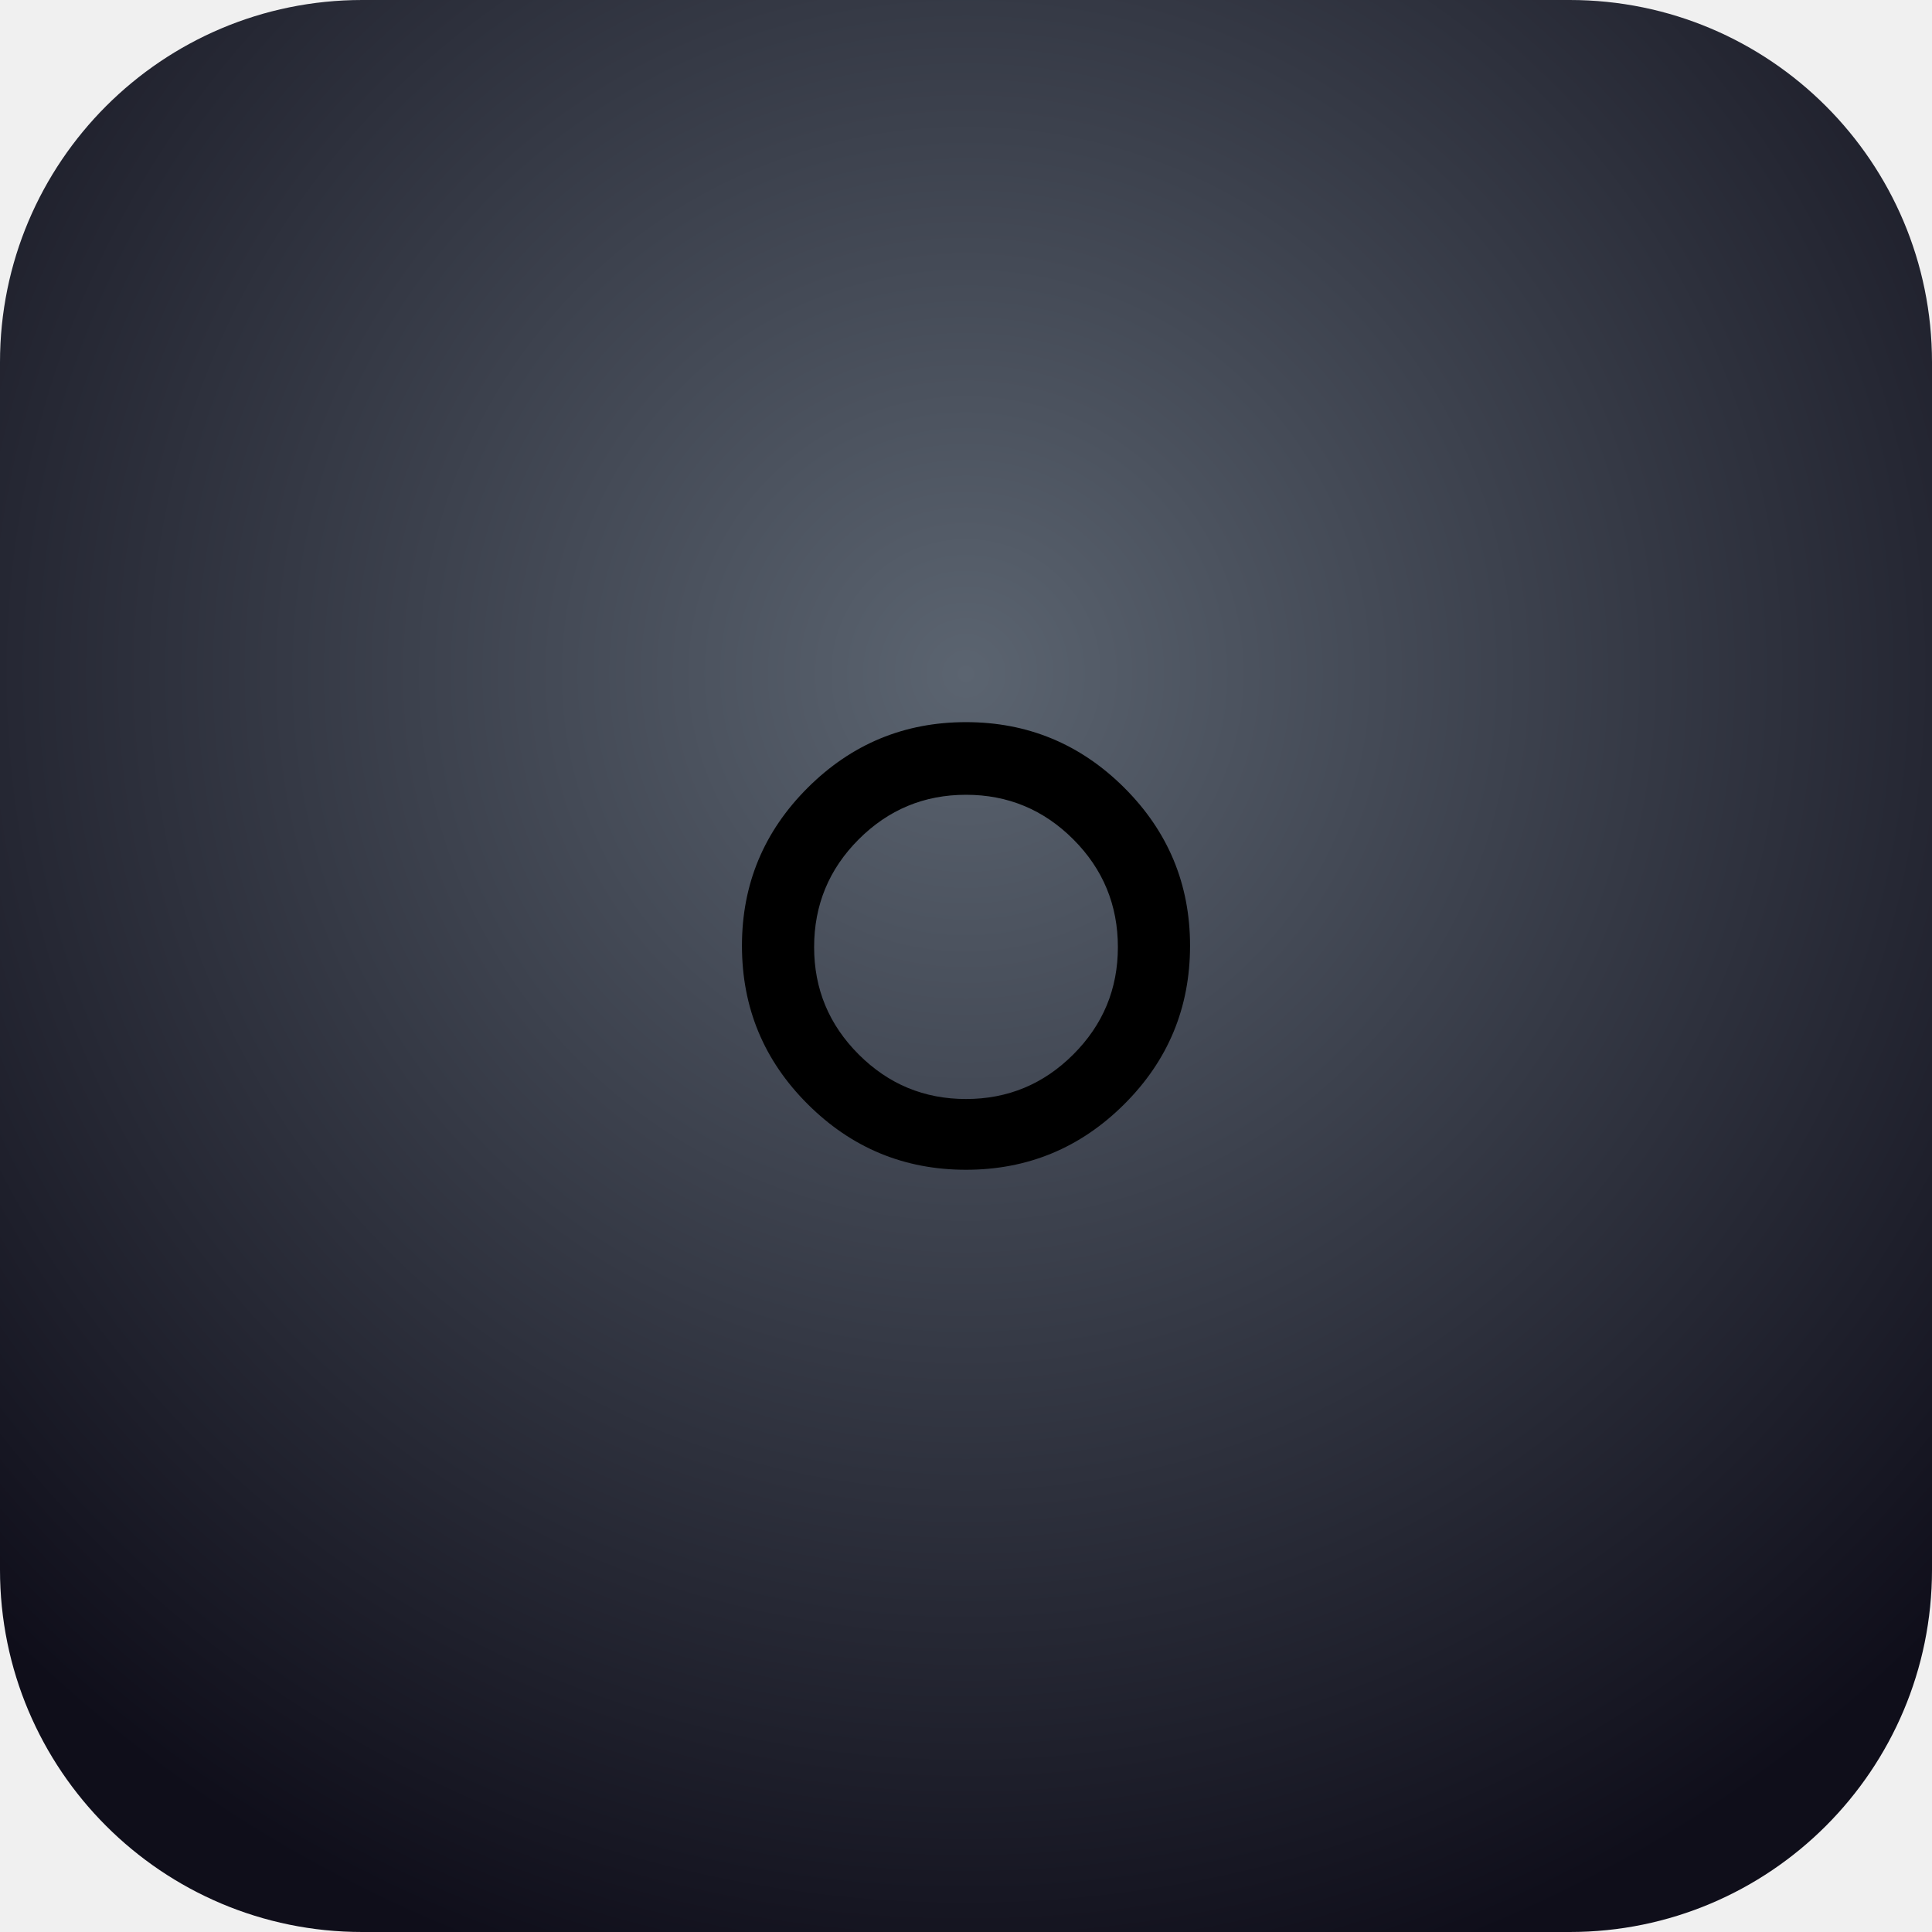
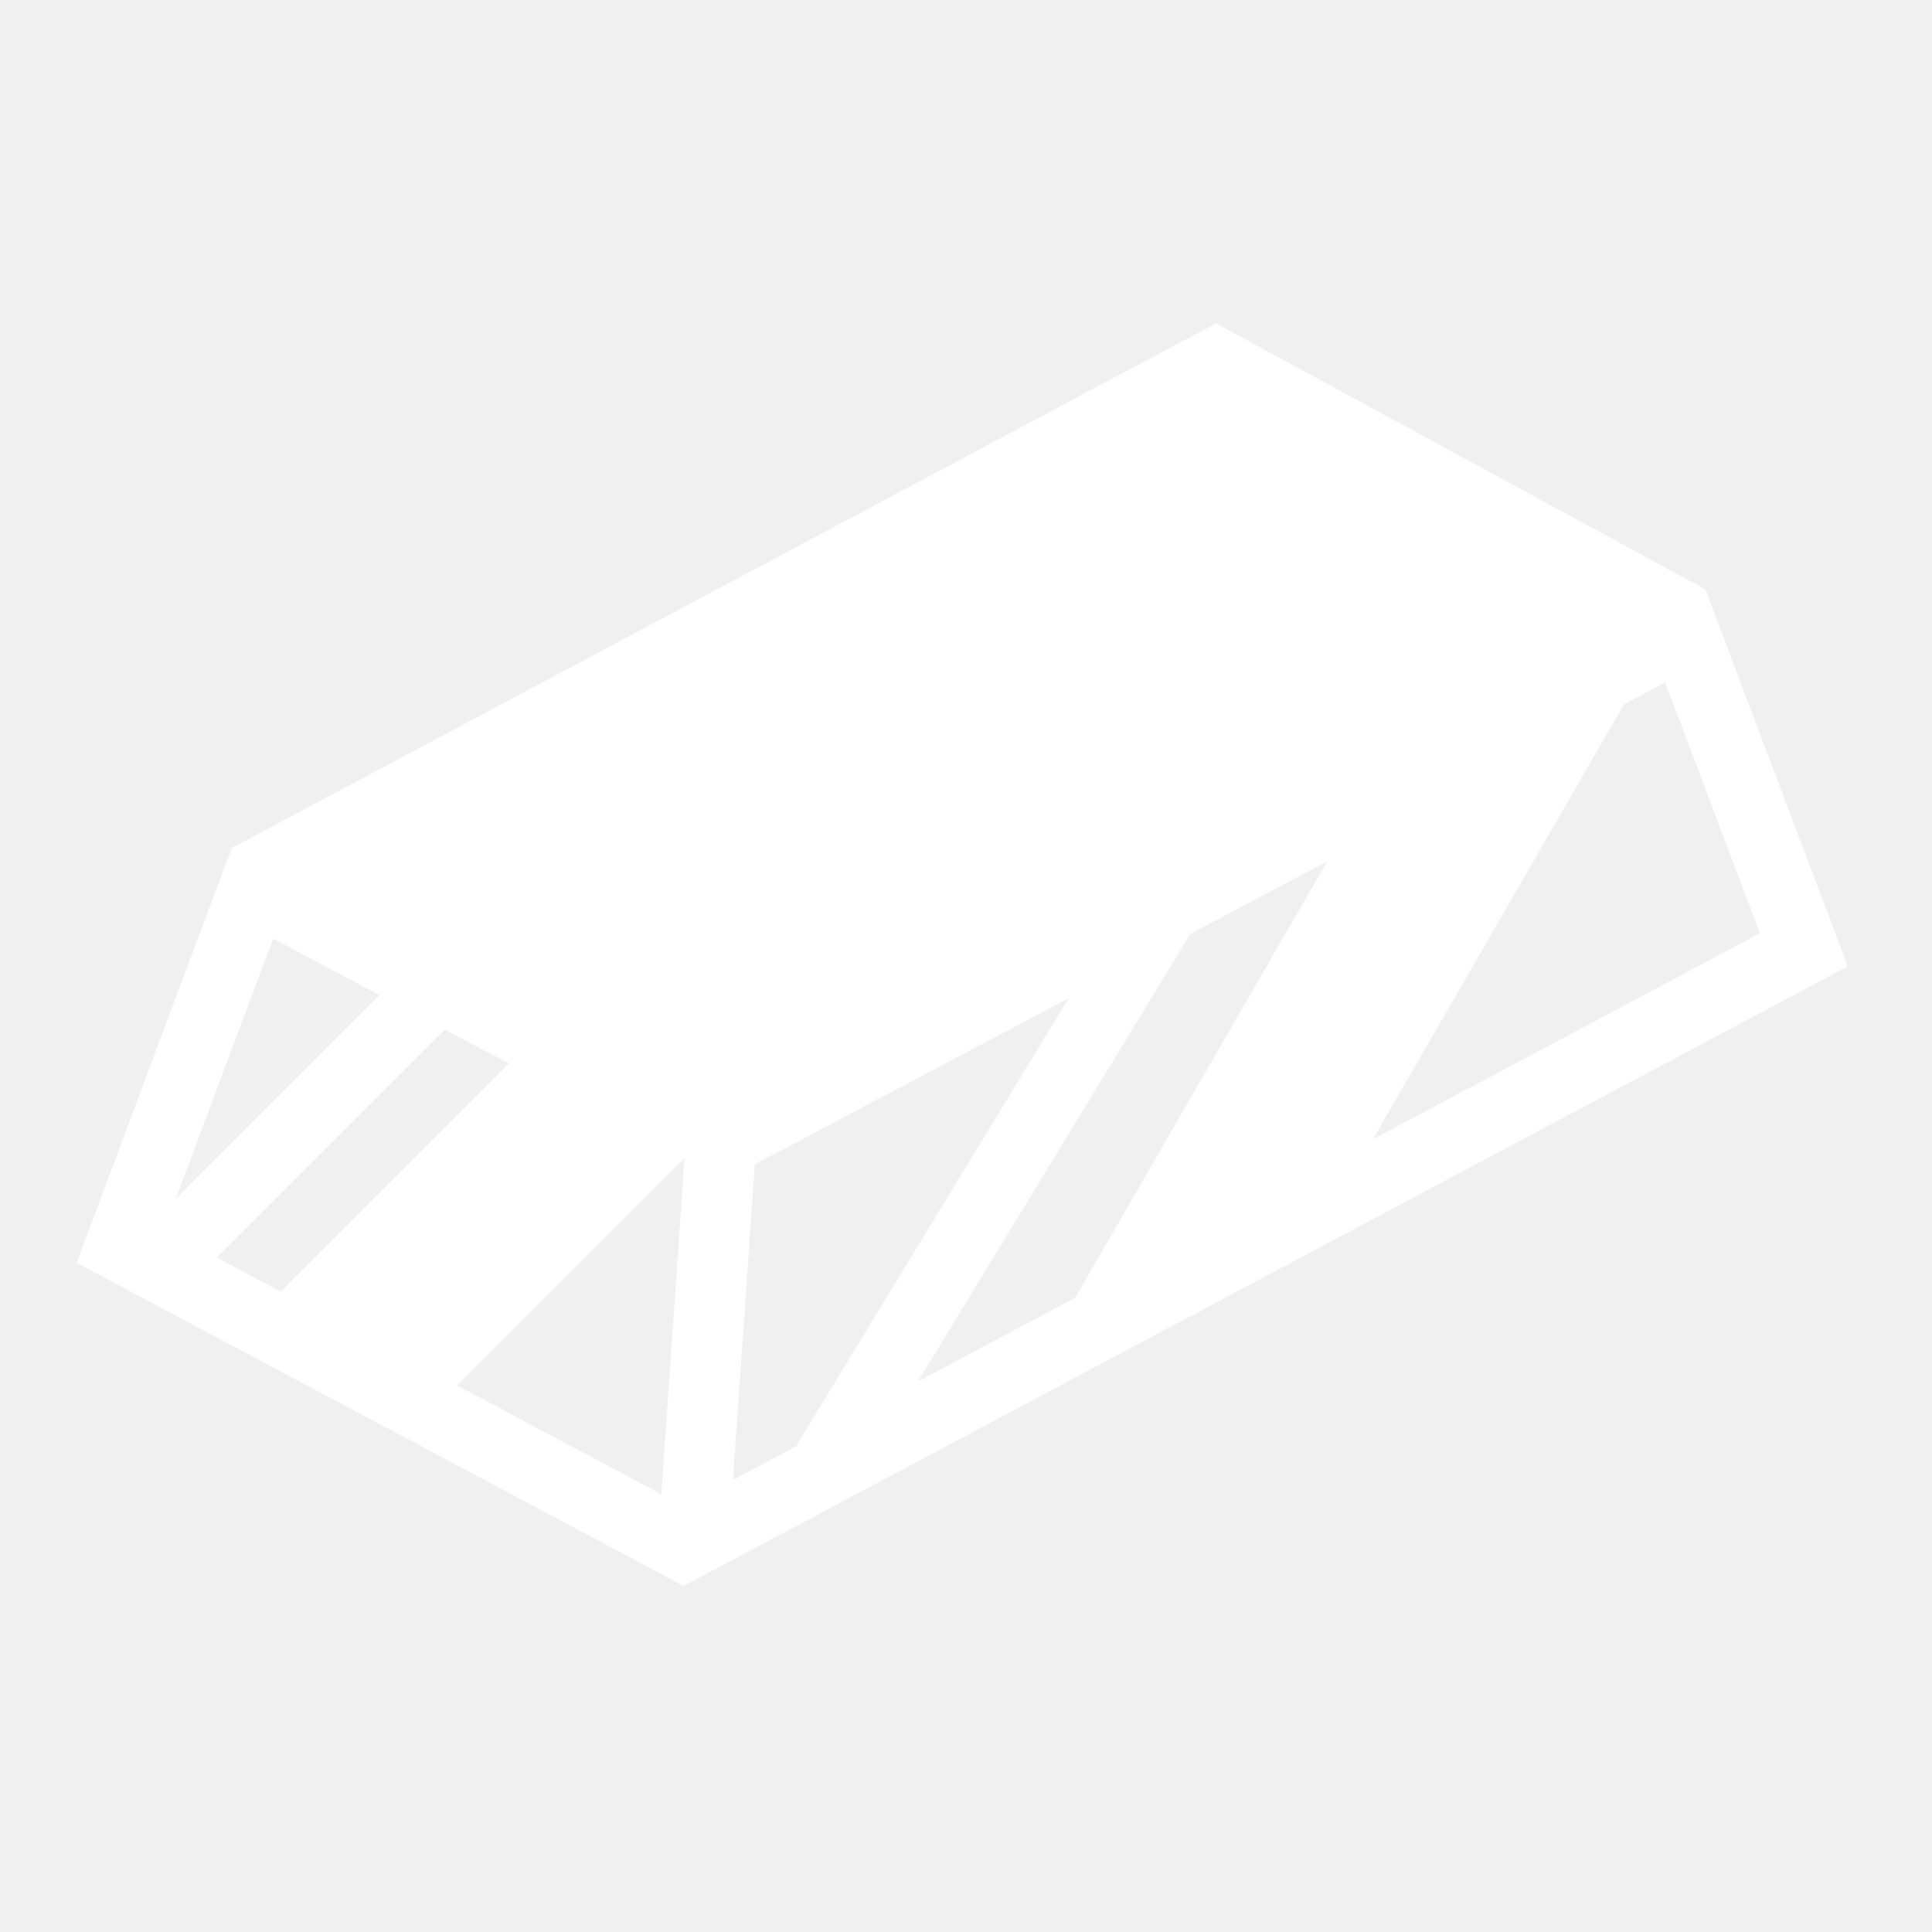
- <svg xmlns="http://www.w3.org/2000/svg" viewBox="0 0 128 128">
-   <defs>
-     <radialGradient id="g" cx="50%" cy="35%" r="70%">
-       <stop offset="0" stop-color="#5b6470" stop-opacity="1" />
-       <stop offset="1" stop-color="#0f0e1a" />
-     </radialGradient>
-   </defs>
-   <rect width="128" height="128" rx="24" fill="url(#g)" />
-   <text x="64" y="86" font-size="64" text-anchor="middle" font-family="Apple Color Emoji, Segoe UI Emoji, Noto Color Emoji, sans-serif">⚪</text>
+ <svg xmlns="http://www.w3.org/2000/svg" viewBox="0 0 512 512">
+   <path fill="#ffffff" d="M322.248 85.684L61.432 224.717l-41.145 109.94 7.233 3.85 153.673 81.8 308.495-164.215-37.752-99.903-129.688-70.506zm119.035 95.187l25.11 66.45-102.56 54.594L430.39 186.64l10.893-5.77zm-89.576 47.417L284.957 343.9l-41.67 22.182 72.195-118.62 36.225-19.175zM72.38 248.78l28.21 14.933-54.012 54.012L72.38 248.78zm210.827 15.767L211.19 382.87l.26.16-17.208 9.16 5.795-83.618 83.17-44.025zm-165.334 8.312l16.963 8.98-60.445 60.445-16.93-9.012 60.413-60.414zM181.42 306.9l-6.174 89.07-54.1-28.798 60.274-60.272z" />
</svg>
